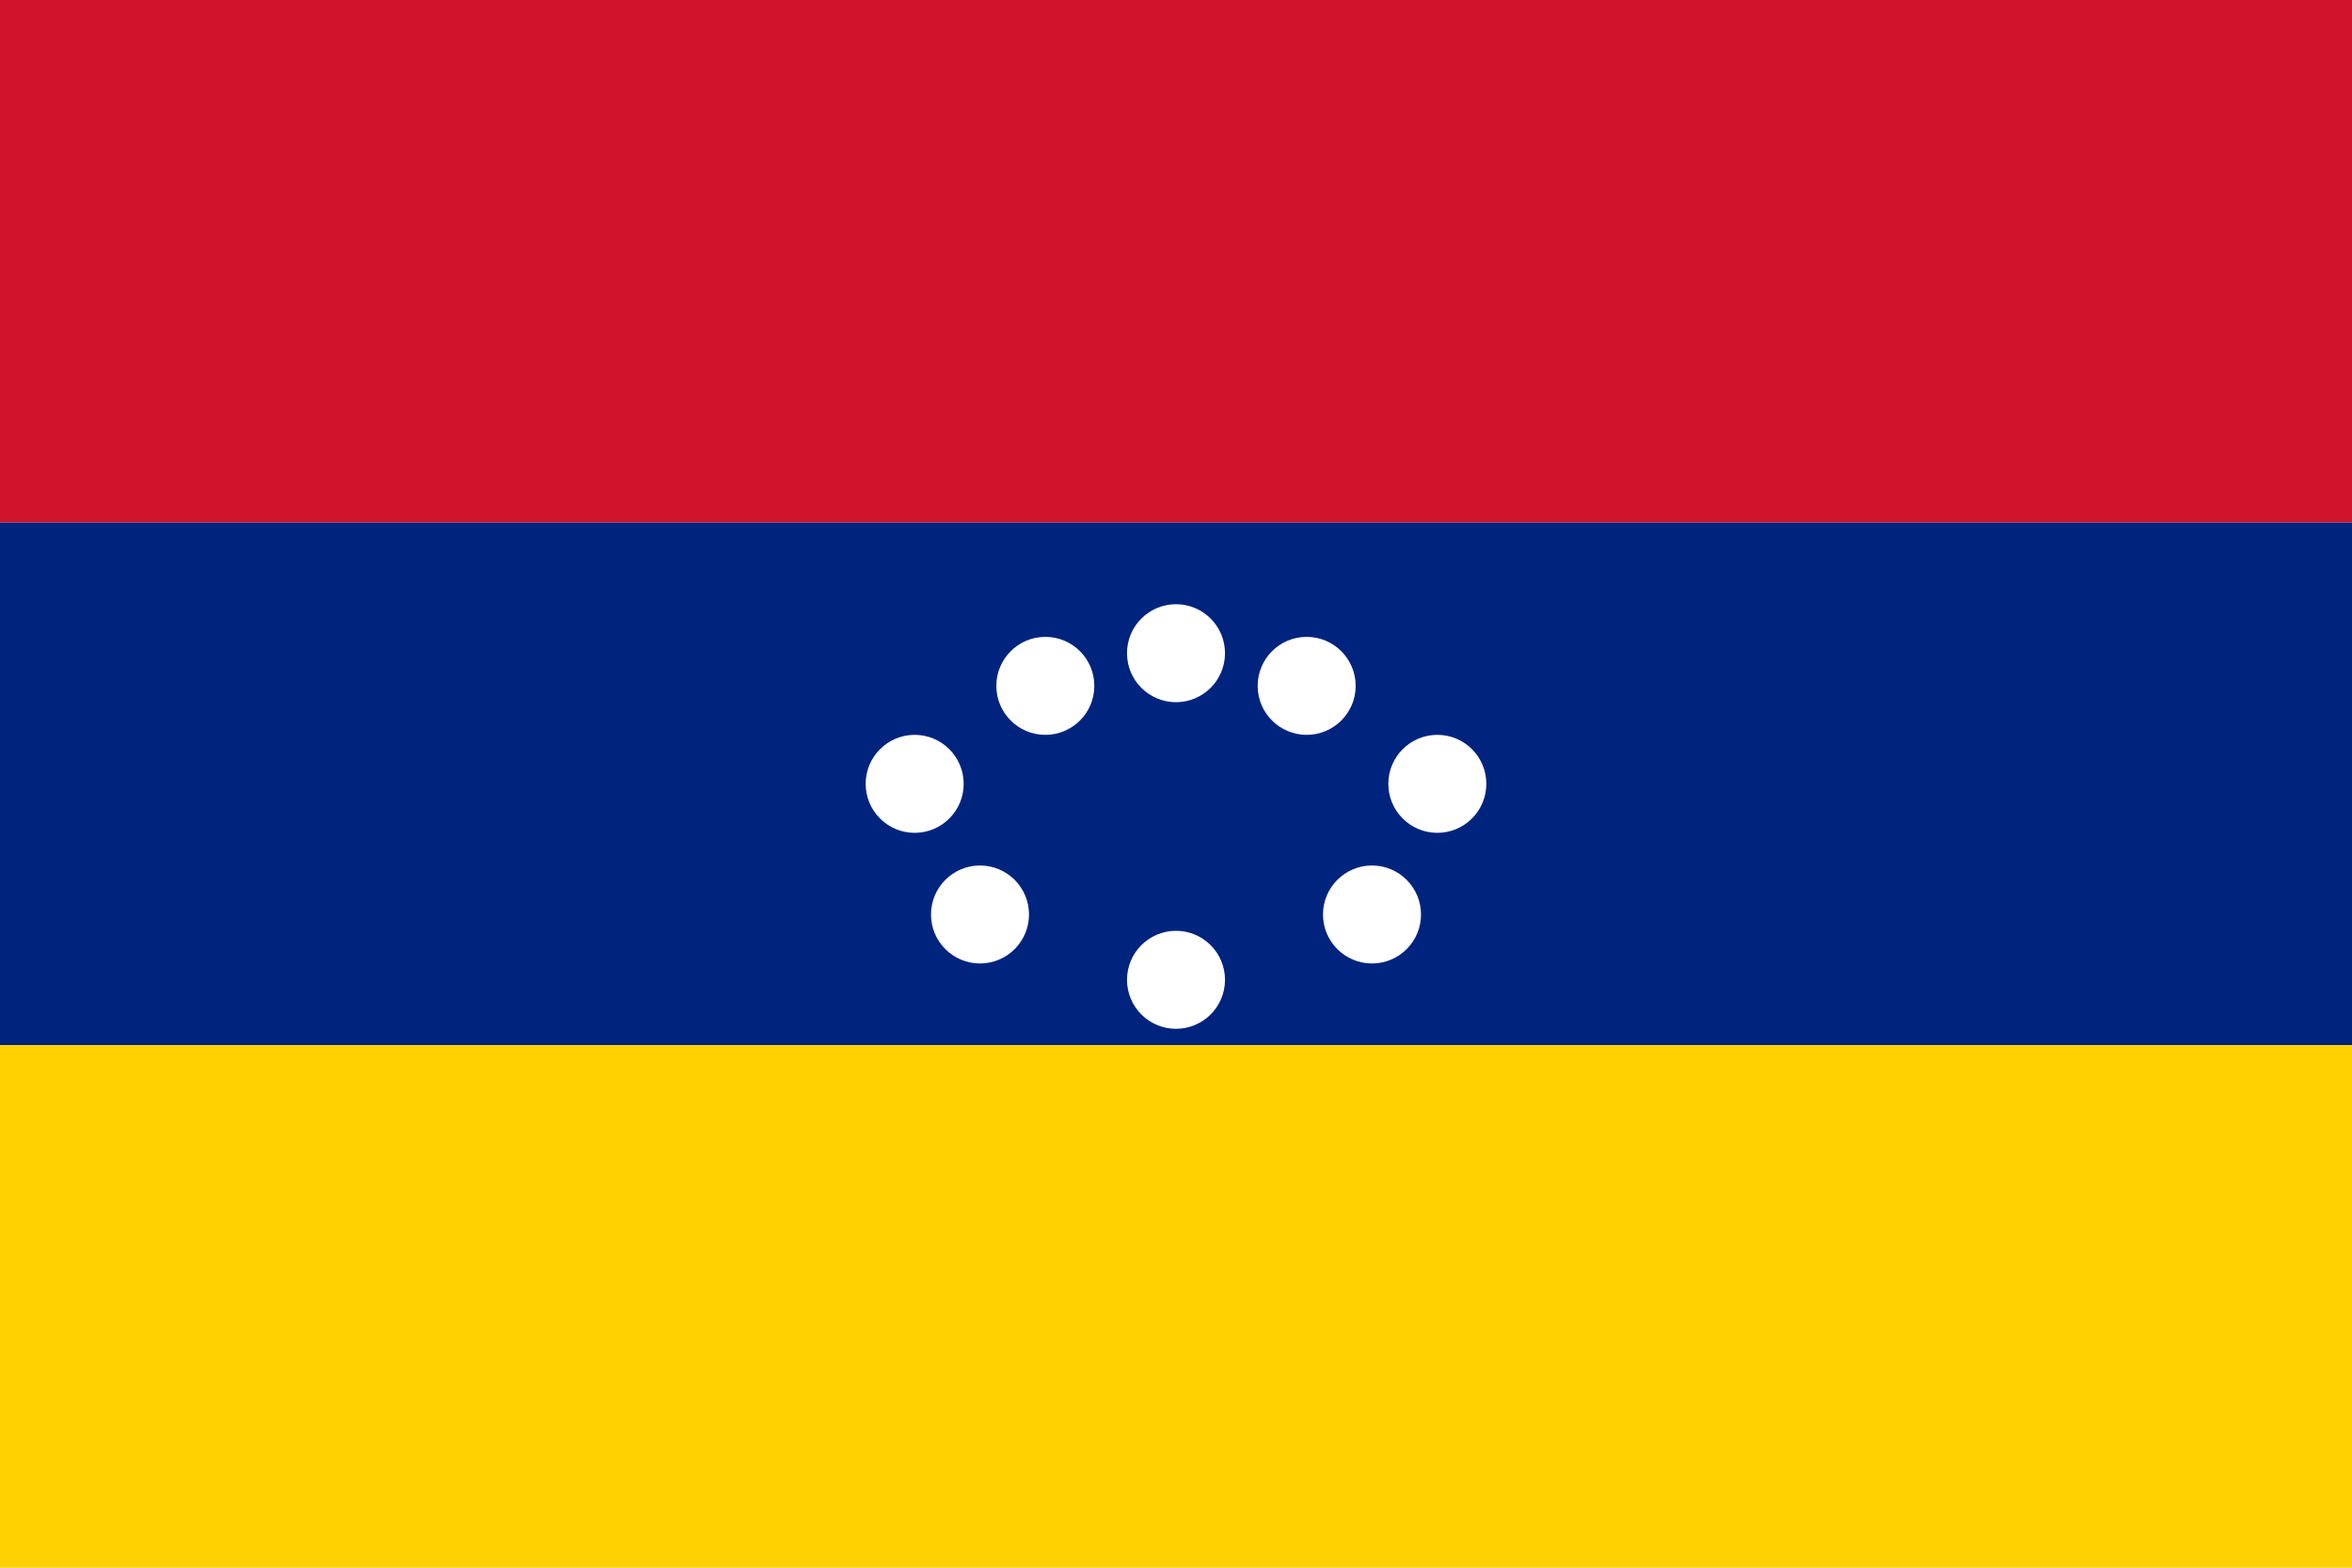
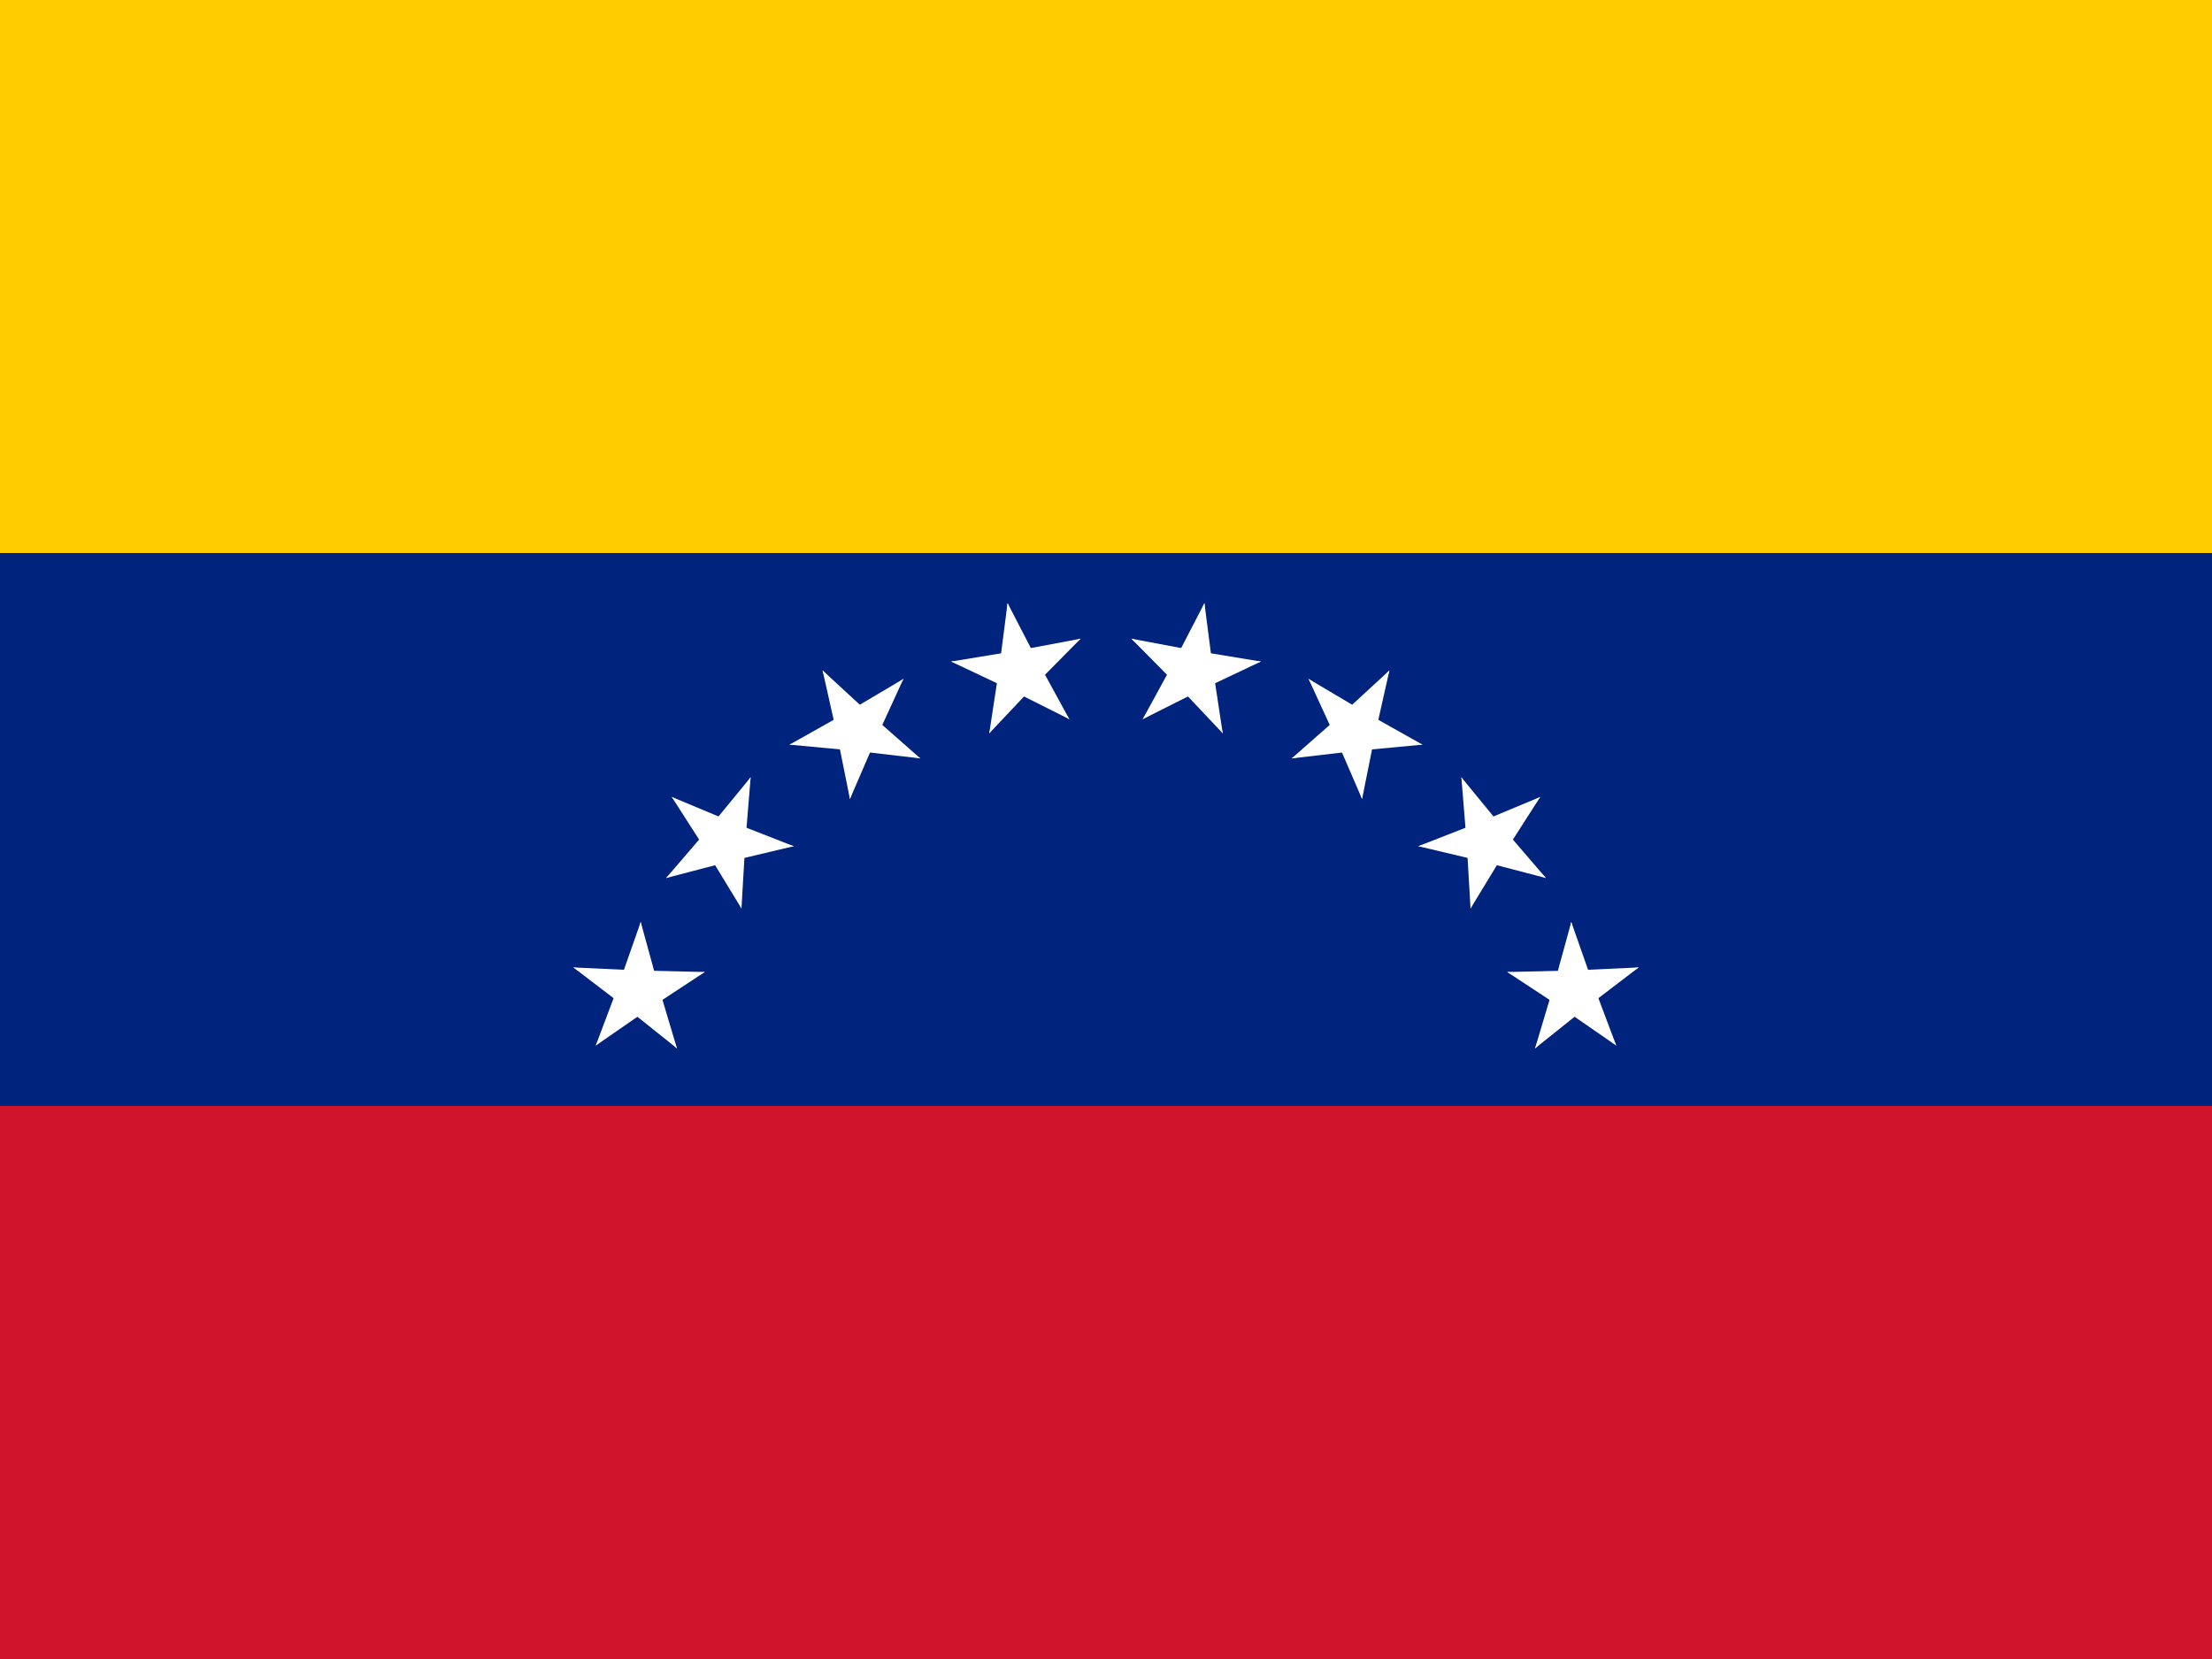
- <svg xmlns="http://www.w3.org/2000/svg" viewBox="0 0 72 48">
-   <rect width="72" height="16" fill="#CF142B" />
-   <rect y="16" width="72" height="16" fill="#00247D" />
-   <rect y="32" width="72" height="16" fill="#FFD100" />
-   <g fill="#FFFFFF">
-     <circle cx="28" cy="24" r="1.5" />
-     <circle cx="32" cy="21" r="1.5" />
-     <circle cx="36" cy="20" r="1.5" />
-     <circle cx="40" cy="21" r="1.5" />
-     <circle cx="44" cy="24" r="1.5" />
-     <circle cx="42" cy="28" r="1.5" />
-     <circle cx="36" cy="30" r="1.5" />
-     <circle cx="30" cy="28" r="1.5" />
+ <svg xmlns="http://www.w3.org/2000/svg" xmlns:xlink="http://www.w3.org/1999/xlink" id="flag-icons-ve" viewBox="0 0 640 480">
+   <defs>
+     <g id="ve-d" transform="translate(0 -36)">
+       <g id="ve-c">
+         <g id="ve-b">
+           <path id="ve-a" fill="#fff" d="M0-5-1.5-.2l2.8.9z" />
+           <use xlink:href="#ve-a" width="180" height="120" transform="scale(-1 1)" />
+         </g>
+         <use xlink:href="#ve-b" width="180" height="120" transform="rotate(72)" />
+       </g>
+       <use xlink:href="#ve-b" width="180" height="120" transform="rotate(-72)" />
+       <use xlink:href="#ve-c" width="180" height="120" transform="rotate(144)" />
+     </g>
+   </defs>
+   <path fill="#cf142b" d="M0 0h640v480H0z" />
+   <path fill="#00247d" d="M0 0h640v320H0z" />
+   <path fill="#fc0" d="M0 0h640v160H0z" />
+   <g id="ve-f" transform="matrix(4 0 0 4 320 336)">
+     <g id="ve-e">
+       <use xlink:href="#ve-d" width="180" height="120" transform="rotate(10)" />
+       <use xlink:href="#ve-d" width="180" height="120" transform="rotate(30)" />
+     </g>
+     <use xlink:href="#ve-e" width="180" height="120" transform="rotate(40)" />
  </g>
+   <use xlink:href="#ve-f" width="180" height="120" transform="rotate(-80 320 336)" />
</svg>
